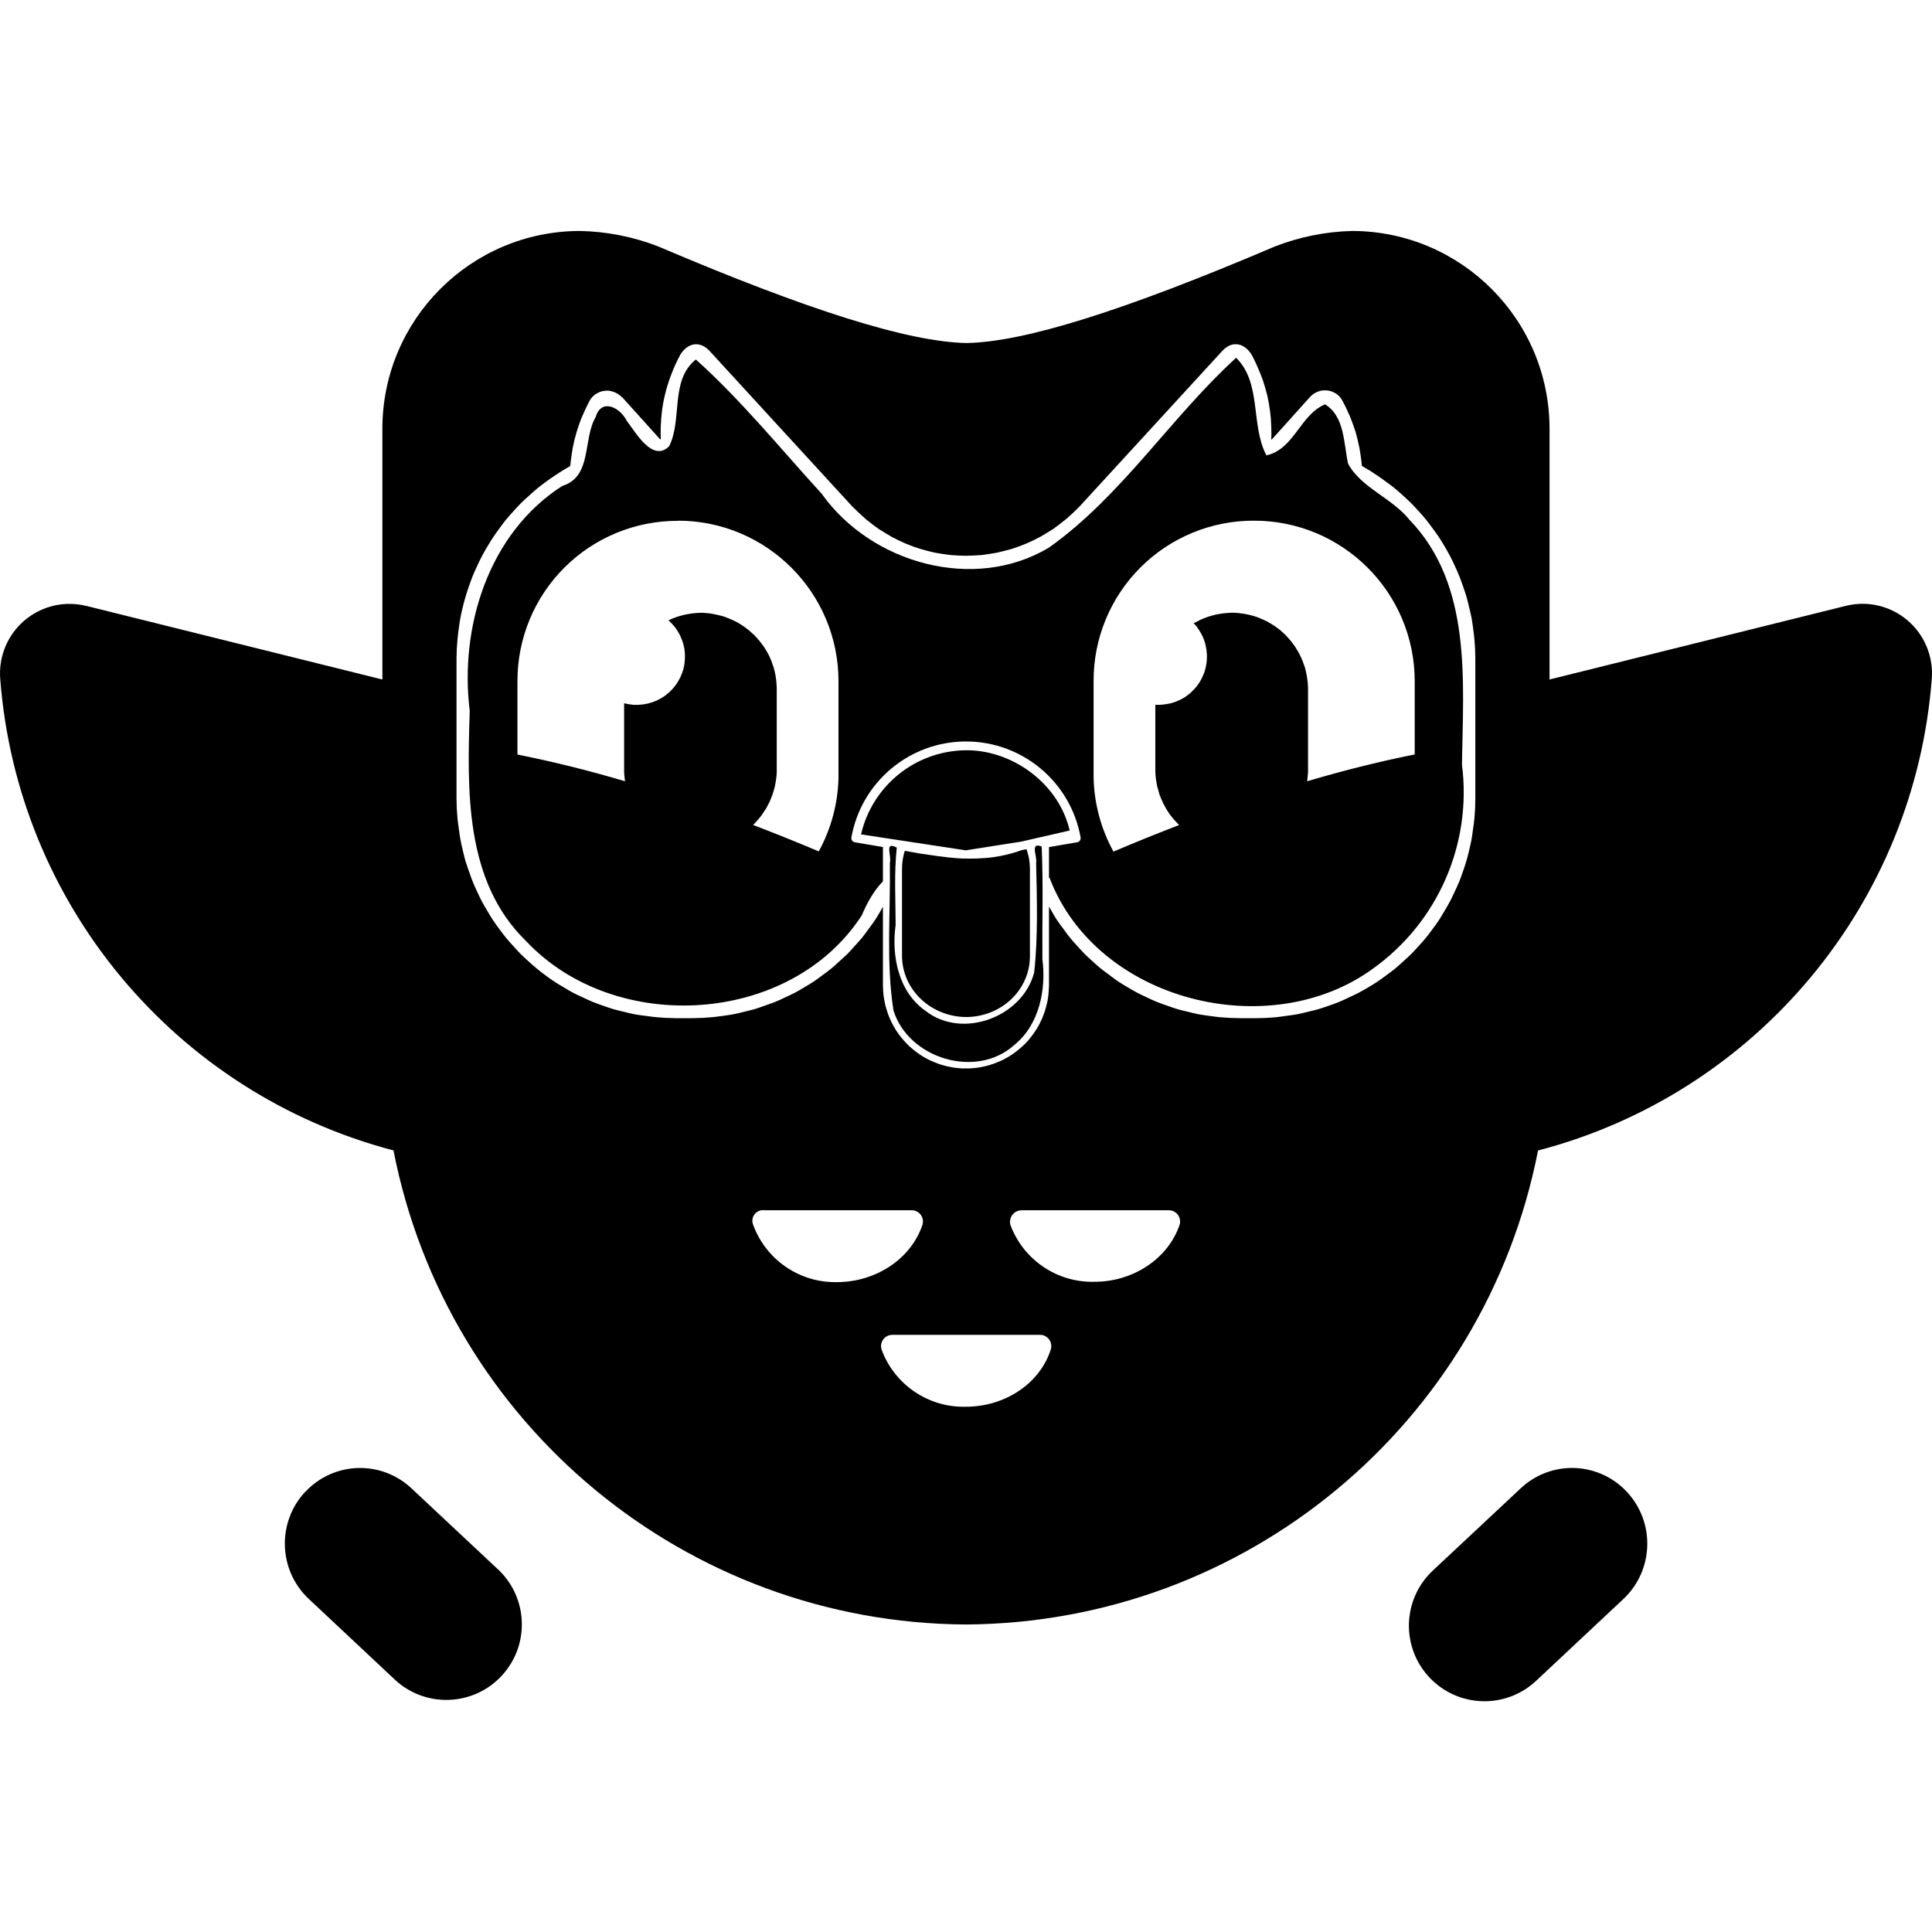
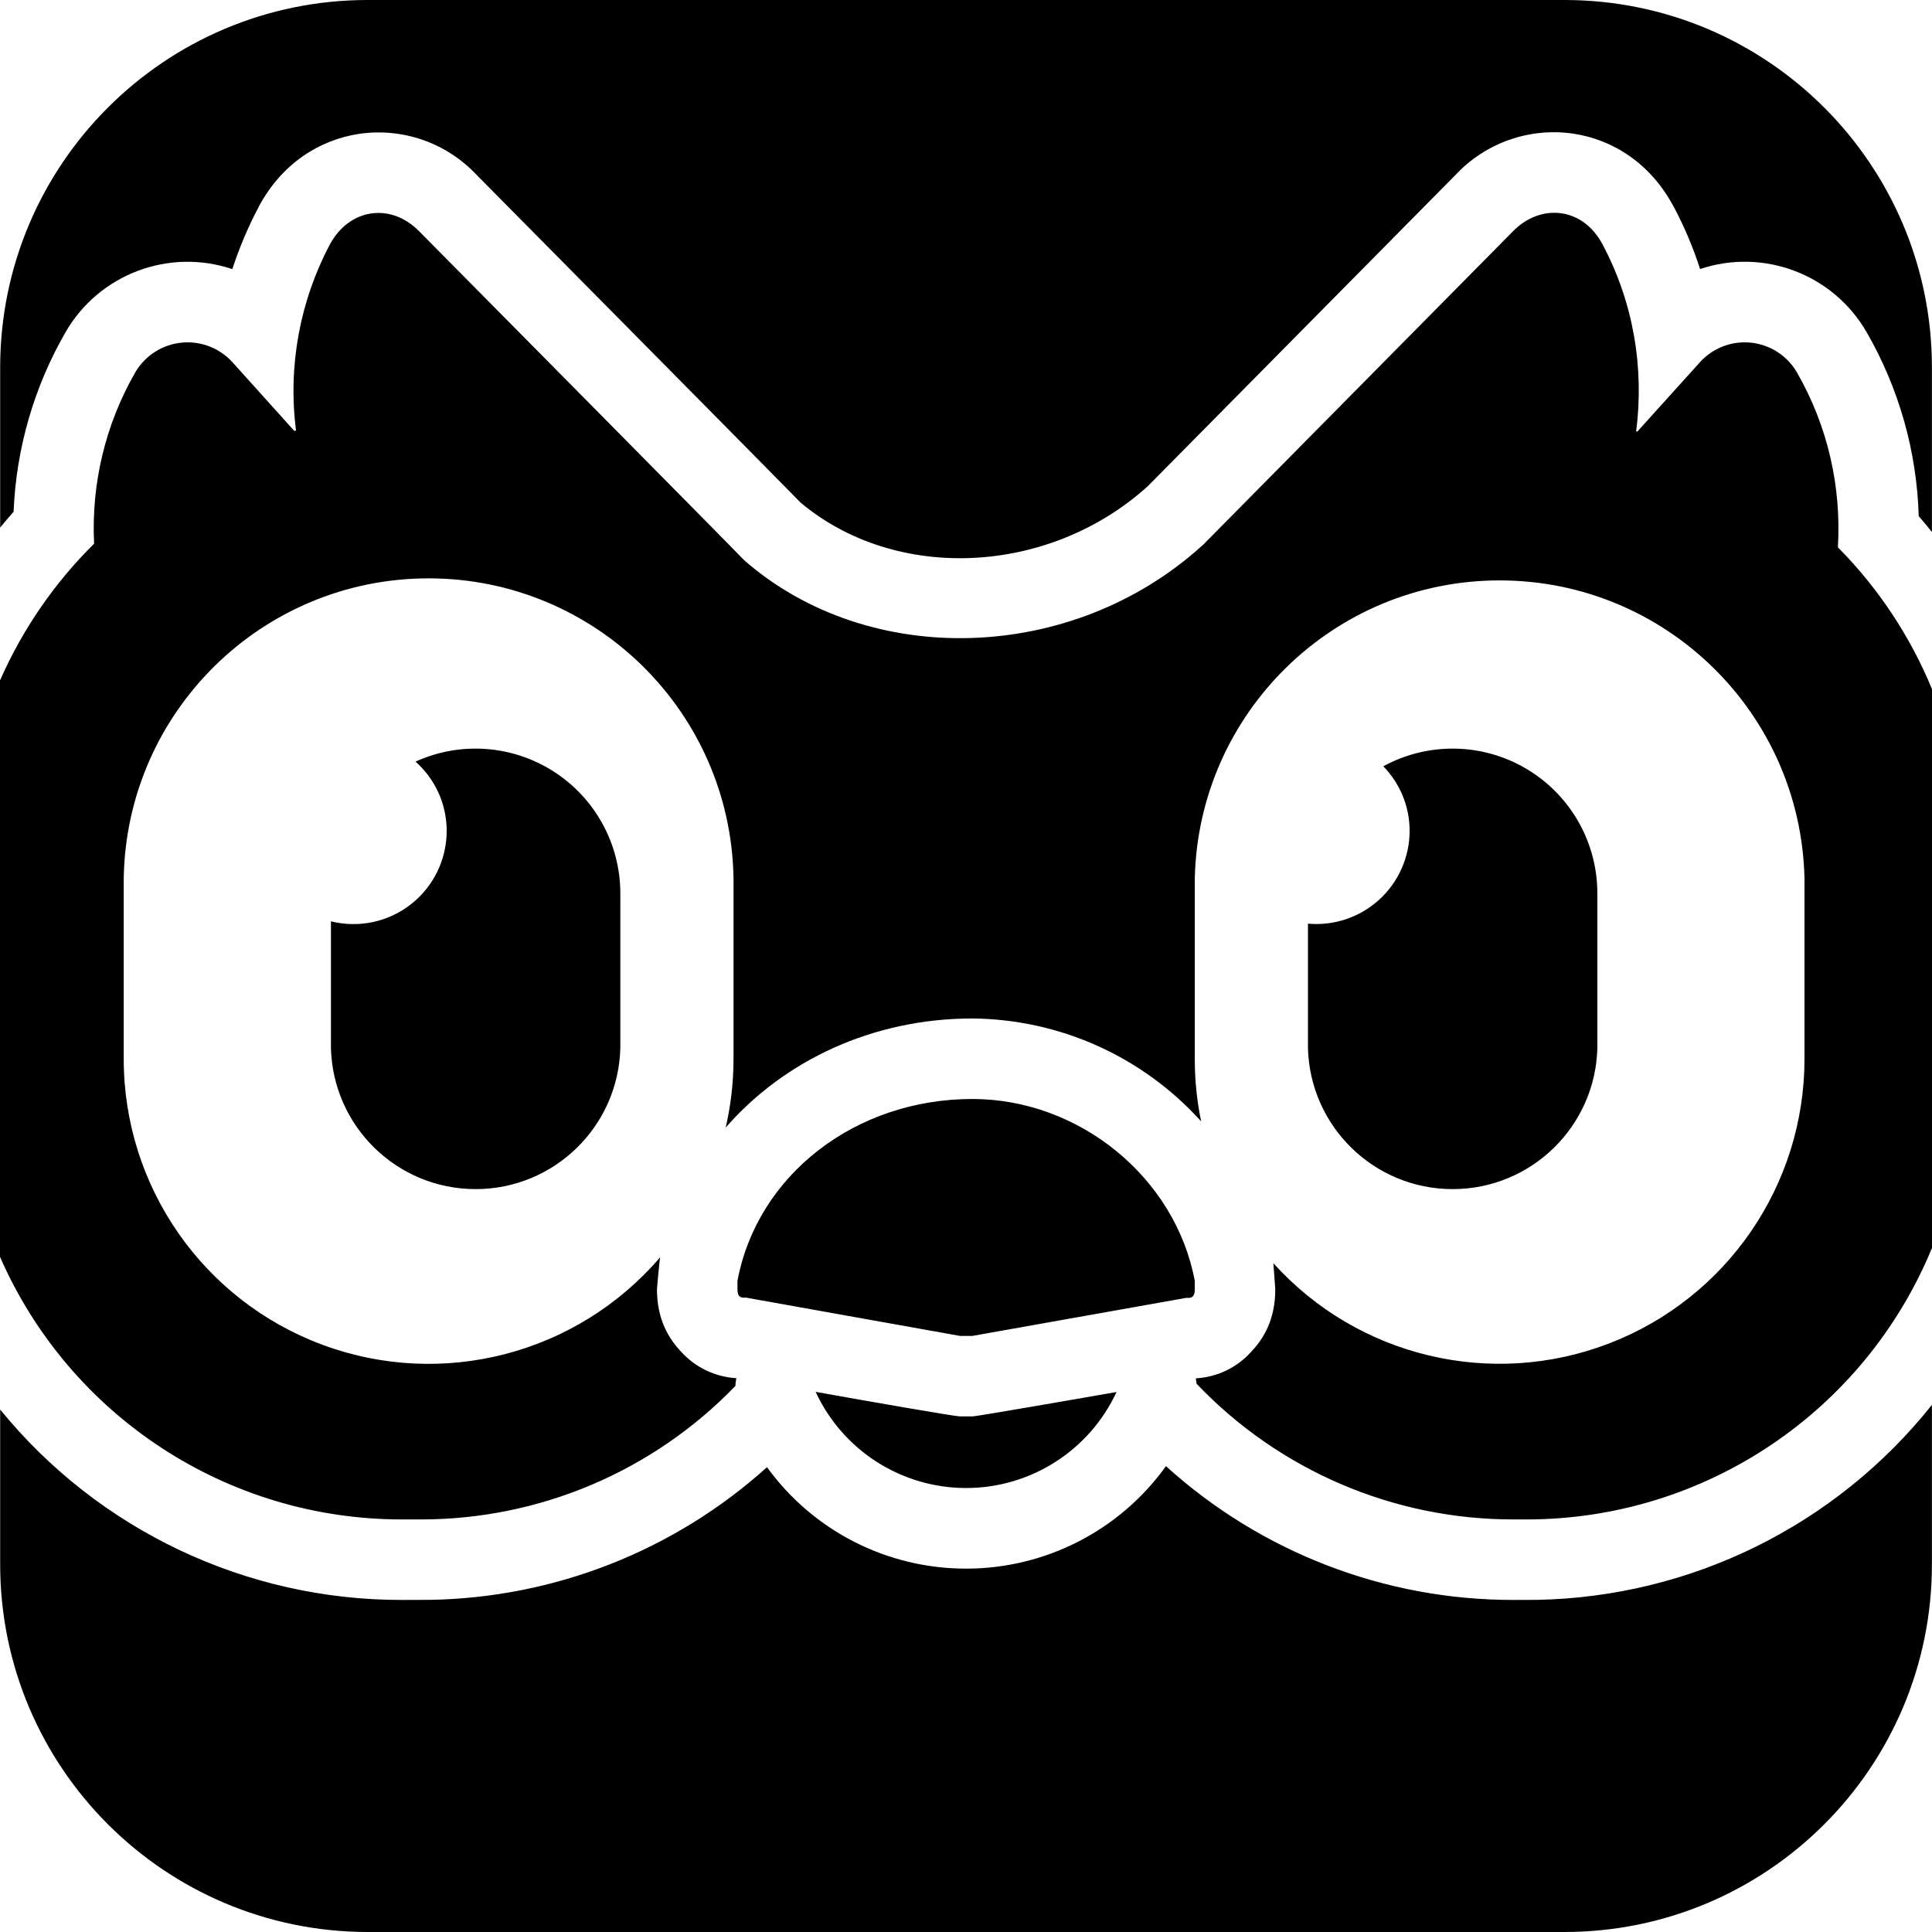
<svg xmlns="http://www.w3.org/2000/svg" viewBox="0 0 24 24">
-   <path d="M7.2 2.869a2.458 2.458 0 0 0-2.45 2.455v3.117l-3.672-.913h-.002a.864.864 0 0 0-.242-.026.864.864 0 0 0-.832.919 6.573 6.573 0 0 0 4.886 5.87A7.286 7.286 0 0 0 12 20.18a7.286 7.286 0 0 0 7.106-5.888 6.573 6.573 0 0 0 4.892-5.871.864.864 0 0 0-.831-.92.864.864 0 0 0-.245.027l-3.673.913V5.324a2.458 2.458 0 0 0-2.45-2.455 2.845 2.845 0 0 0-.96.192c-1.87.797-3.114 1.188-3.831 1.2-.717-.012-1.962-.403-3.832-1.2a2.845 2.845 0 0 0-.975-.192zm8.135 1.408a.19.19 0 0 1 .036 0c.065.008.127.05.176.127a1.95 1.95 0 0 1 .07.143 1.95 1.95 0 0 1 .037.088 1.95 1.95 0 0 1 .035.092 1.95 1.95 0 0 1 .029.094 1.95 1.95 0 0 1 .025.093 1.95 1.95 0 0 1 .019.096 1.95 1.95 0 0 1 .015.097 1.95 1.95 0 0 1 .01.093 1.95 1.95 0 0 1 .005.102 1.95 1.95 0 0 1 0 .157 2.723 2.723 0 0 1 .007 0l.473-.526a.248.248 0 0 1 .01-.01.248.248 0 0 1 .01-.009.248.248 0 0 1 .012-.01.248.248 0 0 1 .007-.006.248.248 0 0 1 .012-.008.248.248 0 0 1 .009-.006.248.248 0 0 1 .011-.006.248.248 0 0 1 .01-.005.248.248 0 0 1 .011-.005.248.248 0 0 1 .013-.005.248.248 0 0 1 .01-.003.248.248 0 0 1 .013-.004.248.248 0 0 1 .013-.003.248.248 0 0 1 .011-.002.248.248 0 0 1 .016-.002.248.248 0 0 1 .007 0 .248.248 0 0 1 .02 0 .248.248 0 0 1 .005 0 .248.248 0 0 1 .017.002.248.248 0 0 1 .01 0 .248.248 0 0 1 .011.003.248.248 0 0 1 .013.003.248.248 0 0 1 .013.004.248.248 0 0 1 .01.003.248.248 0 0 1 .011.005.248.248 0 0 1 .013.006.248.248 0 0 1 .001 0 .248.248 0 0 1 .004.002.248.248 0 0 1 .016.01.248.248 0 0 1 .008.004.248.248 0 0 1 .012.008.248.248 0 0 1 .01.01.248.248 0 0 1 .007.005.248.248 0 0 1 .011.011.248.248 0 0 1 .007.008.248.248 0 0 1 .006.007.248.248 0 0 1 .01.014.248.248 0 0 1 .003.005.248.248 0 0 1 .01.017 1.95 1.95 0 0 1 .06.121 1.95 1.95 0 0 1 .04.088 1.95 1.95 0 0 1 .035.094 1.95 1.95 0 0 1 .03.088 1.95 1.95 0 0 1 .025.097 1.95 1.95 0 0 1 .021.094 1.95 1.95 0 0 1 .016.098 1.95 1.95 0 0 1 .016.132 2.723 2.723 0 0 1 .192.119 2.723 2.723 0 0 1 .11.079 2.723 2.723 0 0 1 .11.083 2.723 2.723 0 0 1 .1.088 2.723 2.723 0 0 1 .101.095 2.723 2.723 0 0 1 .092.098 2.723 2.723 0 0 1 .09.103 2.723 2.723 0 0 1 .082.108 2.723 2.723 0 0 1 .08.112 2.723 2.723 0 0 1 .07.114 2.723 2.723 0 0 1 .068.12 2.723 2.723 0 0 1 .059.122 2.723 2.723 0 0 1 .054.123 2.723 2.723 0 0 1 .048.131 2.723 2.723 0 0 1 .042.126 2.723 2.723 0 0 1 .034.135 2.723 2.723 0 0 1 .03.13 2.723 2.723 0 0 1 .02.135 2.723 2.723 0 0 1 .016.136 2.723 2.723 0 0 1 .011.225v1.758a2.715 2.715 0 0 1-.011.237 2.715 2.715 0 0 1-.017.132 2.715 2.715 0 0 1-.02.135 2.715 2.715 0 0 1-.03.136 2.715 2.715 0 0 1-.033.127 2.715 2.715 0 0 1-.044.134 2.715 2.715 0 0 1-.045.123 2.715 2.715 0 0 1-.057.126 2.715 2.715 0 0 1-.058.12 2.715 2.715 0 0 1-.068.118 2.715 2.715 0 0 1-.07.116 2.715 2.715 0 0 1-.078.109 2.715 2.715 0 0 1-.084.11 2.715 2.715 0 0 1-.09.102 2.715 2.715 0 0 1-.09.097 2.715 2.715 0 0 1-.104.096 2.715 2.715 0 0 1-.098.087 2.715 2.715 0 0 1-.107.081 2.715 2.715 0 0 1-.113.081 2.715 2.715 0 0 1-.113.07 2.715 2.715 0 0 1-.12.068 2.715 2.715 0 0 1-.119.057 2.715 2.715 0 0 1-.127.058 2.715 2.715 0 0 1-.123.045 2.715 2.715 0 0 1-.133.044 2.715 2.715 0 0 1-.132.033 2.715 2.715 0 0 1-.13.03 2.715 2.715 0 0 1-.14.02 2.715 2.715 0 0 1-.129.017 2.715 2.715 0 0 1-.237.011h-.21a2.714 2.714 0 0 1-.244-.012 2.714 2.714 0 0 1-.134-.017 2.714 2.714 0 0 1-.133-.02 2.714 2.714 0 0 1-.136-.032 2.714 2.714 0 0 1-.127-.032 2.714 2.714 0 0 1-.131-.045 2.714 2.714 0 0 1-.126-.046 2.714 2.714 0 0 1-.124-.056 2.714 2.714 0 0 1-.121-.059 2.714 2.714 0 0 1-.118-.068 2.714 2.714 0 0 1-.116-.071 2.714 2.714 0 0 1-.107-.079 2.714 2.714 0 0 1-.11-.083 2.714 2.714 0 0 1-.102-.09 2.714 2.714 0 0 1-.098-.092 2.714 2.714 0 0 1-.094-.102 2.714 2.714 0 0 1-.088-.1 2.714 2.714 0 0 1-.081-.109 2.714 2.714 0 0 1-.08-.11 2.714 2.714 0 0 1-.068-.115 2.714 2.714 0 0 1-.028-.048v.98a1.032 1.032 0 0 1-.004.073 1.032 1.032 0 0 1-.004.05 1.032 1.032 0 0 1-.008.054 1.032 1.032 0 0 1 0 .002 1.032 1.032 0 0 1-.009.042 1.032 1.032 0 0 1-.016.063 1.032 1.032 0 0 1-.01.034 1.032 1.032 0 0 1-.024.065 1.032 1.032 0 0 1-.012.031 1.032 1.032 0 0 1-.033.067 1.032 1.032 0 0 1-.018.034 1.032 1.032 0 0 1-.025.04 1.032 1.032 0 0 1-.032.047 1.032 1.032 0 0 1-.028.037 1.032 1.032 0 0 1-.034.042 1.032 1.032 0 0 1-.035.038 1.032 1.032 0 0 1-.037.036 1.032 1.032 0 0 1-.04.034 1.032 1.032 0 0 1-.038.031 1.032 1.032 0 0 1-.044.032 1.032 1.032 0 0 1-.041.027 1.032 1.032 0 0 1-.046.026 1.032 1.032 0 0 1-.045.024 1.032 1.032 0 0 1-.047.02 1.032 1.032 0 0 1-.05.02 1.032 1.032 0 0 1-.047.016 1.032 1.032 0 0 1-.049.014 1.032 1.032 0 0 1-.052.012 1.032 1.032 0 0 1-.05.009 1.032 1.032 0 0 1-.052.006 1.032 1.032 0 0 1-.049.004 1.032 1.032 0 0 1-.053 0 1.032 1.032 0 0 1-.052 0 1.032 1.032 0 0 1-.05-.004 1.032 1.032 0 0 1-.051-.006 1.032 1.032 0 0 1-.052-.01 1.032 1.032 0 0 1-.05-.011 1.032 1.032 0 0 1-.05-.014 1.032 1.032 0 0 1-.047-.016 1.032 1.032 0 0 1-.05-.02 1.032 1.032 0 0 1-.046-.02 1.032 1.032 0 0 1-.046-.024 1.032 1.032 0 0 1-.046-.026 1.032 1.032 0 0 1-.04-.027 1.032 1.032 0 0 1-.045-.032 1.032 1.032 0 0 1-.038-.031 1.032 1.032 0 0 1-.04-.034 1.032 1.032 0 0 1-.036-.036 1.032 1.032 0 0 1-.035-.038 1.032 1.032 0 0 1-.035-.042 1.032 1.032 0 0 1-.028-.037 1.032 1.032 0 0 1-.032-.047 1.032 1.032 0 0 1-.018-.03 1.032 1.032 0 0 1-.046-.087 1.032 1.032 0 0 1-.003-.006 1.032 1.032 0 0 1-.034-.084 1.032 1.032 0 0 1-.005-.015 1.032 1.032 0 0 1-.022-.073 1.032 1.032 0 0 1-.008-.032 1.032 1.032 0 0 1-.011-.06 1.032 1.032 0 0 1-.007-.043 1.032 1.032 0 0 1-.003-.034 1.032 1.032 0 0 1-.002-.02 1.032 1.032 0 0 1 0-.002 1.032 1.032 0 0 1-.003-.068v-.979a2.714 2.714 0 0 1-.026.046 2.714 2.714 0 0 1-.07.116 2.714 2.714 0 0 1-.077.107 2.714 2.714 0 0 1-.084.113 2.714 2.714 0 0 1-.086.097 2.714 2.714 0 0 1-.095.104 2.714 2.714 0 0 1-.1.092 2.714 2.714 0 0 1-.1.09 2.714 2.714 0 0 1-.11.083 2.714 2.714 0 0 1-.108.079 2.714 2.714 0 0 1-.114.07 2.714 2.714 0 0 1-.12.069 2.714 2.714 0 0 1-.12.058 2.714 2.714 0 0 1-.124.056 2.714 2.714 0 0 1-.129.047 2.714 2.714 0 0 1-.128.044 2.714 2.714 0 0 1-.127.032 2.714 2.714 0 0 1-.137.032 2.714 2.714 0 0 1-.13.02 2.714 2.714 0 0 1-.137.017 2.714 2.714 0 0 1-.245.012h-.21a2.715 2.715 0 0 1-.237-.012 2.715 2.715 0 0 1-.13-.016 2.715 2.715 0 0 1-.14-.02 2.715 2.715 0 0 1-.128-.03 2.715 2.715 0 0 1-.133-.033 2.715 2.715 0 0 1-.132-.044 2.715 2.715 0 0 1-.123-.045 2.715 2.715 0 0 1-.128-.058 2.715 2.715 0 0 1-.12-.057 2.715 2.715 0 0 1-.119-.069 2.715 2.715 0 0 1-.113-.069 2.715 2.715 0 0 1-.113-.08 2.715 2.715 0 0 1-.106-.082 2.715 2.715 0 0 1-.099-.087 2.715 2.715 0 0 1-.103-.096 2.715 2.715 0 0 1-.09-.097 2.715 2.715 0 0 1-.09-.102 2.715 2.715 0 0 1-.084-.11 2.715 2.715 0 0 1-.078-.109 2.715 2.715 0 0 1-.071-.116 2.715 2.715 0 0 1-.068-.118 2.715 2.715 0 0 1-.058-.12 2.715 2.715 0 0 1-.056-.126 2.715 2.715 0 0 1-.045-.124 2.715 2.715 0 0 1-.045-.133 2.715 2.715 0 0 1-.032-.127 2.715 2.715 0 0 1-.03-.136 2.715 2.715 0 0 1-.02-.135 2.715 2.715 0 0 1-.017-.132 2.715 2.715 0 0 1-.012-.238V8.17a2.723 2.723 0 0 1 .012-.227 2.723 2.723 0 0 1 .016-.135 2.723 2.723 0 0 1 .02-.132 2.723 2.723 0 0 1 .03-.136 2.723 2.723 0 0 1 .035-.13 2.723 2.723 0 0 1 .042-.129 2.723 2.723 0 0 1 .047-.128 2.723 2.723 0 0 1 .056-.126 2.723 2.723 0 0 1 .058-.119 2.723 2.723 0 0 1 .07-.123 2.723 2.723 0 0 1 .069-.111 2.723 2.723 0 0 1 .081-.114 2.723 2.723 0 0 1 .08-.106 2.723 2.723 0 0 1 .091-.103 2.723 2.723 0 0 1 .093-.1 2.723 2.723 0 0 1 .097-.09 2.723 2.723 0 0 1 .106-.093 2.723 2.723 0 0 1 .104-.08 2.723 2.723 0 0 1 .114-.08 2.723 2.723 0 0 1 .192-.119 1.95 1.95 0 0 1 .016-.133 1.95 1.95 0 0 1 .015-.094 1.95 1.95 0 0 1 .021-.096 1.95 1.95 0 0 1 .025-.093 1.95 1.95 0 0 1 .03-.094 1.95 1.95 0 0 1 .034-.091 1.95 1.95 0 0 1 .04-.089 1.95 1.95 0 0 1 .058-.118.248.248 0 0 1 .01-.018.248.248 0 0 1 .004-.005.248.248 0 0 1 .01-.013.248.248 0 0 1 .006-.007.248.248 0 0 1 .007-.008.248.248 0 0 1 .01-.011.248.248 0 0 1 .007-.006.248.248 0 0 1 .011-.009.248.248 0 0 1 .012-.008.248.248 0 0 1 .008-.005.248.248 0 0 1 .016-.009.248.248 0 0 1 .006-.003.248.248 0 0 1 .013-.006.248.248 0 0 1 .011-.005.248.248 0 0 1 .01-.003.248.248 0 0 1 .013-.004.248.248 0 0 1 .013-.003.248.248 0 0 1 .011-.002.248.248 0 0 1 .01-.001.248.248 0 0 1 .017-.002.248.248 0 0 1 .006 0 .248.248 0 0 1 .019 0 .248.248 0 0 1 .007 0 .248.248 0 0 1 .016.003.248.248 0 0 1 .01.002.248.248 0 0 1 .014.003.248.248 0 0 1 .012.004.248.248 0 0 1 .011.003.248.248 0 0 1 .013.005.248.248 0 0 1 .01.005.248.248 0 0 1 .01.005.248.248 0 0 1 .012.006.248.248 0 0 1 .009.006.248.248 0 0 1 .012.008.248.248 0 0 1 .007.005.248.248 0 0 1 .012.01.248.248 0 0 1 .01.01.248.248 0 0 1 .01.01v-.005l.471.523a2.723 2.723 0 0 1 .01 0 1.95 1.95 0 0 1-.001-.155 1.95 1.95 0 0 1 .006-.103 1.95 1.95 0 0 1 .009-.093 1.95 1.95 0 0 1 .015-.097 1.95 1.95 0 0 1 .02-.095 1.95 1.95 0 0 1 .024-.094 1.95 1.95 0 0 1 .03-.094 1.95 1.95 0 0 1 .034-.092 1.95 1.95 0 0 1 .036-.087 1.95 1.95 0 0 1 .07-.142c.085-.135.214-.163.32-.083.015.011.03.025.044.04l1.78 1.94v-.002a1.926 1.926 0 0 0 .092.089 1.926 1.926 0 0 0 .071.064 1.926 1.926 0 0 0 .076.06 1.926 1.926 0 0 0 .078.057 1.926 1.926 0 0 0 .08.05 1.926 1.926 0 0 0 .084.05 1.926 1.926 0 0 0 .085.043 1.926 1.926 0 0 0 .087.04 1.926 1.926 0 0 0 .092.036 1.926 1.926 0 0 0 .089.03 1.926 1.926 0 0 0 .095.026 1.926 1.926 0 0 0 .091.022 1.926 1.926 0 0 0 .097.016 1.926 1.926 0 0 0 .094.013 1.926 1.926 0 0 0 .096.006 1.926 1.926 0 0 0 .096.003 1.926 1.926 0 0 0 .097-.003 1.926 1.926 0 0 0 .096-.006 1.926 1.926 0 0 0 .094-.013 1.926 1.926 0 0 0 .097-.016 1.926 1.926 0 0 0 .09-.022 1.926 1.926 0 0 0 .096-.025 1.926 1.926 0 0 0 .089-.031 1.926 1.926 0 0 0 .092-.036 1.926 1.926 0 0 0 .087-.04 1.926 1.926 0 0 0 .085-.043 1.926 1.926 0 0 0 .084-.05 1.926 1.926 0 0 0 .08-.05 1.926 1.926 0 0 0 .078-.058 1.926 1.926 0 0 0 .075-.059 1.926 1.926 0 0 0 .072-.064 1.926 1.926 0 0 0 .092-.089V6.3l1.78-1.94a.294.294 0 0 1 .044-.04.212.212 0 0 1 .107-.044zm.02.168c-.813.742-1.419 1.714-2.325 2.358-.932.557-2.21.194-2.823-.67-.512-.56-1.007-1.17-1.563-1.667-.324.258-.164.745-.332 1.078-.208.206-.42-.181-.526-.316-.084-.17-.317-.283-.386-.048-.163.278-.04.74-.416.857-.919.59-1.277 1.757-1.149 2.792-.03.982-.066 2.116.698 2.859 1.106 1.18 3.29 1.048 4.174-.32.058-.14.145-.301.261-.42v-.42a1.048 1.048 0 0 1 0-.006l-.35-.059a.052.052 0 0 1-.042-.058 1.446 1.446 0 0 1 1.418-1.194 1.446 1.446 0 0 1 1.43 1.194.052.052 0 0 1-.043.058l-.35.06a1.03 1.03 0 0 1 0 .001v.38l.007.001c.584 1.534 2.728 2.067 4.017 1.128a2.694 2.694 0 0 0 1.106-2.535c.014-1.033.13-2.231-.653-3.042-.216-.27-.604-.399-.762-.697-.055-.25-.041-.588-.286-.736-.31.129-.381.556-.728.634-.2-.38-.055-.897-.377-1.213zM8.422 6.468a1.995 1.995 0 0 1 1.994 1.995v1.2a1.996 1.996 0 0 1-.245.913 27.203 27.203 0 0 0-.815-.328.95.95 0 0 0 .035-.037.95.95 0 0 0 .016-.018.95.95 0 0 0 .048-.058.95.95 0 0 0 .012-.017.95.95 0 0 0 .04-.06.95.95 0 0 0 .013-.02.95.95 0 0 0 .032-.062.95.95 0 0 0 .011-.022.95.95 0 0 0 .024-.06.95.95 0 0 0 .012-.031.95.95 0 0 0 .017-.058.95.95 0 0 0 .009-.033.95.95 0 0 0 .01-.054.95.95 0 0 0 .007-.043.95.95 0 0 0 .007-.082V8.56a.95.95 0 0 0-.004-.08.95.95 0 0 0-.005-.047.95.95 0 0 0-.007-.047.95.95 0 0 0-.01-.047.95.95 0 0 0-.012-.045.95.95 0 0 0-.016-.047.95.95 0 0 0-.015-.042.95.95 0 0 0-.02-.047.95.95 0 0 0-.02-.04.95.95 0 0 0-.025-.042.95.95 0 0 0-.024-.04A.95.95 0 0 0 9.464 8a.95.95 0 0 0-.03-.039.95.95 0 0 0-.03-.034.95.95 0 0 0-.033-.036.95.95 0 0 0-.035-.032.95.95 0 0 0-.035-.031.95.95 0 0 0-.038-.029.95.95 0 0 0-.039-.028.95.95 0 0 0-.04-.025.95.95 0 0 0-.04-.023.95.95 0 0 0-.043-.02.95.95 0 0 0-.046-.02.95.95 0 0 0-.043-.017.95.95 0 0 0-.043-.014.95.95 0 0 0-.049-.012.95.95 0 0 0-.046-.01.95.95 0 0 0-.045-.008.95.95 0 0 0-.048-.006.95.95 0 0 0-.08-.004.96.96 0 0 0-.06.004.96.96 0 0 0-.05.005.96.96 0 0 0-.043.007.96.96 0 0 0-.051.01.96.96 0 0 0-.045.012.96.96 0 0 0-.047.014.96.96 0 0 0-.046.018.96.96 0 0 0-.055.023.6.6 0 0 1 .04.04.6.6 0 0 1 .022.024.6.6 0 0 1 .017.02.6.6 0 0 1 .018.025.6.6 0 0 1 .017.026.6.6 0 0 1 .013.023.6.6 0 0 1 .016.028.6.6 0 0 1 .011.026.6.6 0 0 1 .013.03.6.6 0 0 1 .008.025.6.6 0 0 1 .01.031.6.6 0 0 1 .007.03.6.6 0 0 1 .006.029.6.6 0 0 1 .004.037.6.6 0 0 1 .002.021.6.6 0 0 1 0 .041.6.6 0 0 1 0 .02.6.6 0 0 1-.002.03.6.6 0 0 1-.003.031.6.6 0 0 1-.004.024.6.6 0 0 1-.007.034.6.6 0 0 1-.008.028.6.6 0 0 1-.01.03.6.6 0 0 1-.012.03.6.6 0 0 1-.01.024.6.6 0 0 1-.016.03.6.6 0 0 1-.013.024.6.6 0 0 1-.02.03.6.6 0 0 1-.012.018.6.6 0 0 1-.026.032.6.6 0 0 1-.013.015.6.6 0 0 1-.02.02.6.6 0 0 1-.024.024.6.6 0 0 1-.02.015.6.6 0 0 1-.025.021.6.6 0 0 1-.027.018.6.6 0 0 1-.024.015.6.6 0 0 1-.023.012.6.6 0 0 1-.03.016.6.6 0 0 1-.034.013.6.6 0 0 1-.02.008.6.6 0 0 1-.038.011.6.6 0 0 1-.02.006.6.6 0 0 1-.034.006.6.6 0 0 1-.026.005.6.6 0 0 1-.04.003.6.6 0 0 1-.018.002.6.6 0 0 1-.035 0 .6.6 0 0 1-.028 0 .6.6 0 0 1-.031-.005.6.6 0 0 1-.026-.003.6.6 0 0 1-.056-.012v.859a.95.95 0 0 0 .004.048.95.95 0 0 0 .007.062 15.08 15.08 0 0 0-1.336-.332v-.908A1.987 1.987 0 0 1 8.424 6.47zm7.156 0a1.995 1.995 0 0 1 1.996 1.995v.909c-.425.085-.87.195-1.336.333a.95.95 0 0 0 .007-.066.95.95 0 0 0 .004-.046V8.56a.95.95 0 0 0-.004-.081.95.95 0 0 0-.006-.046.95.95 0 0 0-.007-.047.95.95 0 0 0-.01-.046.95.95 0 0 0-.012-.048.95.95 0 0 0-.014-.041.95.95 0 0 0-.018-.048.95.95 0 0 0-.019-.043.95.95 0 0 0-.02-.042.95.95 0 0 0-.024-.04.95.95 0 0 0-.025-.042.95.95 0 0 0-.028-.039.95.95 0 0 0-.028-.036.95.95 0 0 0-.032-.037.95.95 0 0 0-.032-.035.95.95 0 0 0-.036-.033.95.95 0 0 0-.033-.03.95.95 0 0 0-.04-.03.95.95 0 0 0-.037-.026.95.95 0 0 0-.042-.026.95.95 0 0 0-.04-.023.95.95 0 0 0-.042-.02.95.95 0 0 0-.046-.02.95.95 0 0 0-.04-.016.95.95 0 0 0-.048-.015.95.95 0 0 0-.046-.012.95.95 0 0 0-.047-.01.95.95 0 0 0-.047-.007.95.95 0 0 0-.045-.006.95.95 0 0 0-.081-.004.96.96 0 0 0-.057.004.96.96 0 0 0-.045.004.96.96 0 0 0-.052.008.96.96 0 0 0-.044.008.96.96 0 0 0-.046.012.96.96 0 0 0-.047.014.96.96 0 0 0-.043.016.96.96 0 0 0-.045.018.96.96 0 0 0-.045.023.96.96 0 0 0-.048.024.6.6 0 0 1 .04.045.6.6 0 0 1 .033.05.6.6 0 0 1 .03.052.6.6 0 0 1 .024.055.6.6 0 0 1 .018.057.6.6 0 0 1 .005.025.6.6 0 0 1 .007.034.6.6 0 0 1 .005.042.6.6 0 0 1 .002.017.6.6 0 0 1 0 .001.6.6 0 0 1 0 .06.6.6 0 0 1-.005.06.6.6 0 0 1-.004.022.6.6 0 0 1-.007.036.6.6 0 0 1-.017.057.6.6 0 0 1 0 .001.6.6 0 0 1-.023.055.6.6 0 0 1-.028.053.6.6 0 0 1-.033.05.6.6 0 0 1-.039.046.6.6 0 0 1-.042.042.6.6 0 0 1-.046.038.6.6 0 0 1-.05.033.6.6 0 0 1-.001 0 .6.6 0 0 1-.053.027.6.6 0 0 1-.055.023.6.6 0 0 1-.058.016.6.6 0 0 1-.032.006.6.6 0 0 1-.087.01.6.6 0 0 1-.06 0v.838a.95.95 0 0 0 .007.084.95.95 0 0 0 .007.042.95.95 0 0 0 .01.054.95.95 0 0 0 .01.032.95.95 0 0 0 .016.06.95.95 0 0 0 .011.029.95.95 0 0 0 .025.06.95.95 0 0 0 .01.022.95.95 0 0 0 .034.063.95.95 0 0 0 .011.018.95.95 0 0 0 .041.063.95.95 0 0 0 .01.012.95.95 0 0 0 .052.063.95.95 0 0 0 .008.008.95.95 0 0 0 .043.046 24.9 24.9 0 0 0-.815.33 1.996 1.996 0 0 1-.247-.916v-1.2a1.986 1.986 0 0 1 1.995-1.995zM12.035 9.32c-.038 0-.077 0-.115.003a1.35 1.35 0 0 0-1.224 1.042l1.301.198.688-.108.603-.138c-.13-.565-.68-.983-1.253-.997zm.86 1.184c-.084-.005-.009.142-.024.214.01.453.025.912-.024 1.362-.143.554-.892.836-1.35.477-.337-.235-.425-.684-.371-1.068-.001-.32-.02-.641.014-.96-.161-.086-.06.106-.086.194.01.609-.049 1.226.045 1.829.186.598 1.027.855 1.5.43.31-.25.399-.685.35-1.067-.004-.466.012-.933-.009-1.399a.142.142 0 0 0-.046-.012zm-.144.046a.399.399 0 0 0-.066.013 1.568 1.568 0 0 1-.112.036l-.03.008a1.3 1.3 0 0 1-.085.02l-.028.006a1.681 1.681 0 0 1-.27.03l-.035.002a3.33 3.33 0 0 1-.148 0h-.016a2.6 2.6 0 0 1-.171-.013c-.006 0-.012 0-.017-.002a5.958 5.958 0 0 1-.279-.038l-.072-.01-.182-.033a.794.754 0 0 0-.035.223v1.087a.803.763 0 0 0 .795.755.794.754 0 0 0 .794-.755V10.79a.795.755 0 0 0-.043-.243zm.04 1.367a.794.794 0 0 1-.005.035.794.794 0 0 0 .004-.035zm-.013.082a.794.794 0 0 1-.007.03.794.794 0 0 0 .007-.03zm-.02.075a.794.794 0 0 1-.01.03.794.794 0 0 0 .01-.03zm-.028.079a.794.794 0 0 1-.01.022.794.794 0 0 0 .01-.022zm-.035.071a.794.794 0 0 1-.012.02.794.794 0 0 0 .012-.02zm-.044.07a.794.794 0 0 1-.01.014.794.794 0 0 0 .01-.014zm-.05.064a.794.794 0 0 1-.01.01.794.794 0 0 0 .01-.01zm-.053.056a.794.794 0 0 1-.006.006.794.794 0 0 0 .006-.006zm-3.066 2.62a.132.132 0 0 1 .014 0h1.823a.14.14 0 0 1 .14.181c-.14.42-.573.709-1.056.712a1.085 1.085 0 0 1-1.047-.712.132.132 0 0 1 .126-.182zm3.203 0a.144.144 0 0 1 .005 0h1.824a.14.14 0 0 1 .14.179c-.14.418-.572.71-1.06.71a1.085 1.085 0 0 1-1.043-.708.144.144 0 0 1 .134-.18zm-1.6 1.548a.14.14 0 0 1 .005 0h1.824a.14.14 0 0 1 .139.182c-.135.423-.568.711-1.056.711a1.085 1.085 0 0 1-1.046-.711.14.14 0 0 1 .135-.182zM4.45 18.236a.931.931 0 0 0-.66.299v-.002a.944.944 0 0 0 .041 1.325l1.088 1.02a.938.938 0 0 0 1.284-1.367l-1.088-1.019a.931.931 0 0 0-.665-.256zm15.115 0a.931.931 0 0 0-.678.256l-1.089 1.019a.938.938 0 0 0 1.285 1.368l1.087-1.019a.944.944 0 0 0 .042-1.325.931.931 0 0 0-.647-.299z" />
+   <path d="M14.484 18.213a6.415 6.415 0 0 0 4.316 1.662l.294-.001a6.426 6.426 0 0 0 4.905-2.422v1.98A4.567 4.567 0 0 1 19.432 24H4.569a4.569 4.569 0 0 1-4.567-4.57v-1.92a6.427 6.427 0 0 0 4.985 2.365l.35-.001a6.413 6.413 0 0 0 4.191-1.648 3.05 3.05 0 0 0 2.473 1.26 3.053 3.053 0 0 0 2.483-1.273zm-5.349-.996a5.424 5.424 0 0 1-3.909 1.658h-.239A5.446 5.446 0 0 1 0 15.613v-7.16c.281-.64.68-1.216 1.169-1.699a3.885 3.885 0 0 1 .511-2.128.753.753 0 0 1 1.21-.124l.766.851c.007-.003.014-.003.021-.005a3.89 3.89 0 0 1 .419-2.308c.24-.45.757-.53 1.114-.164 0 0 3.939 3.979 4.035 4.084 1.542 1.348 4.066 1.287 5.686-.18.002-.003.007-.005.009-.007l3.855-3.9c.336-.345.862-.31 1.113.164.385.724.518 1.535.417 2.32l.004.002.007.002.003.001.776-.86a.75.75 0 0 1 1.207.124c.387.673.553 1.427.509 2.173A5.447 5.447 0 0 1 24 8.561v6.941a5.446 5.446 0 0 1-5.032 3.373H18.8a5.428 5.428 0 0 1-3.936-1.686.839.839 0 0 0-.009-.067.993.993 0 0 0 .688-.33c.152-.16.299-.397.299-.776 0 0-.022-.312-.024-.324a3.787 3.787 0 0 0 6.598-2.538v-2.243a3.788 3.788 0 0 0-7.574 0v2.243c0 .266.027.526.079.776a3.87 3.87 0 0 0-2.842-1.278c-1.239 0-2.339.523-3.064 1.355.063-.274.097-.56.097-.853v-2.243a3.788 3.788 0 0 0-7.575 0v2.243A3.787 3.787 0 0 0 8.2 15.619c-.008.035-.039.395-.039.395 0 .378.147.616.298.775a1 1 0 0 0 .688.331.778.778 0 0 0-.012.097zm.997.073c.729.131 1.733.305 1.792.305h.157c.059 0 1.789-.303 1.789-.303a2.06 2.06 0 0 1-3.738-.002zm-.971-1.379c.246-1.313 1.462-2.259 2.918-2.259 1.324 0 2.521.97 2.763 2.259v.105c0 .082-.029.115-.103.106l-2.658.473h-.157l-2.66-.476c-.075.01-.103-.023-.103-.105Zm8.023-6.392a1.798 1.798 0 0 1 2.659 1.578v1.919a1.798 1.798 0 0 1-3.595 0v-1.542a1.159 1.159 0 0 0 1.263-1.151c0-.312-.125-.596-.327-.804zM5.162 9.461a1.799 1.799 0 0 1 2.544 1.636v1.919a1.798 1.798 0 0 1-3.595 0v-1.571a1.158 1.158 0 0 0 1.438-1.122c0-.342-.149-.65-.387-.862ZM.002 6.554V4.568A4.566 4.566 0 0 1 4.569 0h14.865a4.565 4.565 0 0 1 4.565 4.568v2.041a5.185 5.185 0 0 0-.164-.197 4.86 4.86 0 0 0-.646-2.284 1.748 1.748 0 0 0-2.07-.786 4.785 4.785 0 0 0-.327-.774h-.001c-.287-.54-.758-.835-1.248-.908a1.673 1.673 0 0 0-1.464.515l-3.82 3.864c-1.226 1.11-3.127 1.199-4.313.205-.103-.109-4.025-4.071-4.025-4.071a1.668 1.668 0 0 0-1.46-.51c-.489.073-.961.367-1.248.907v.002c-.133.25-.241.508-.327.771a1.75 1.75 0 0 0-2.071.782l-.001.002a4.861 4.861 0 0 0-.645 2.23c-.057.065-.113.13-.167.197z" />
</svg>
